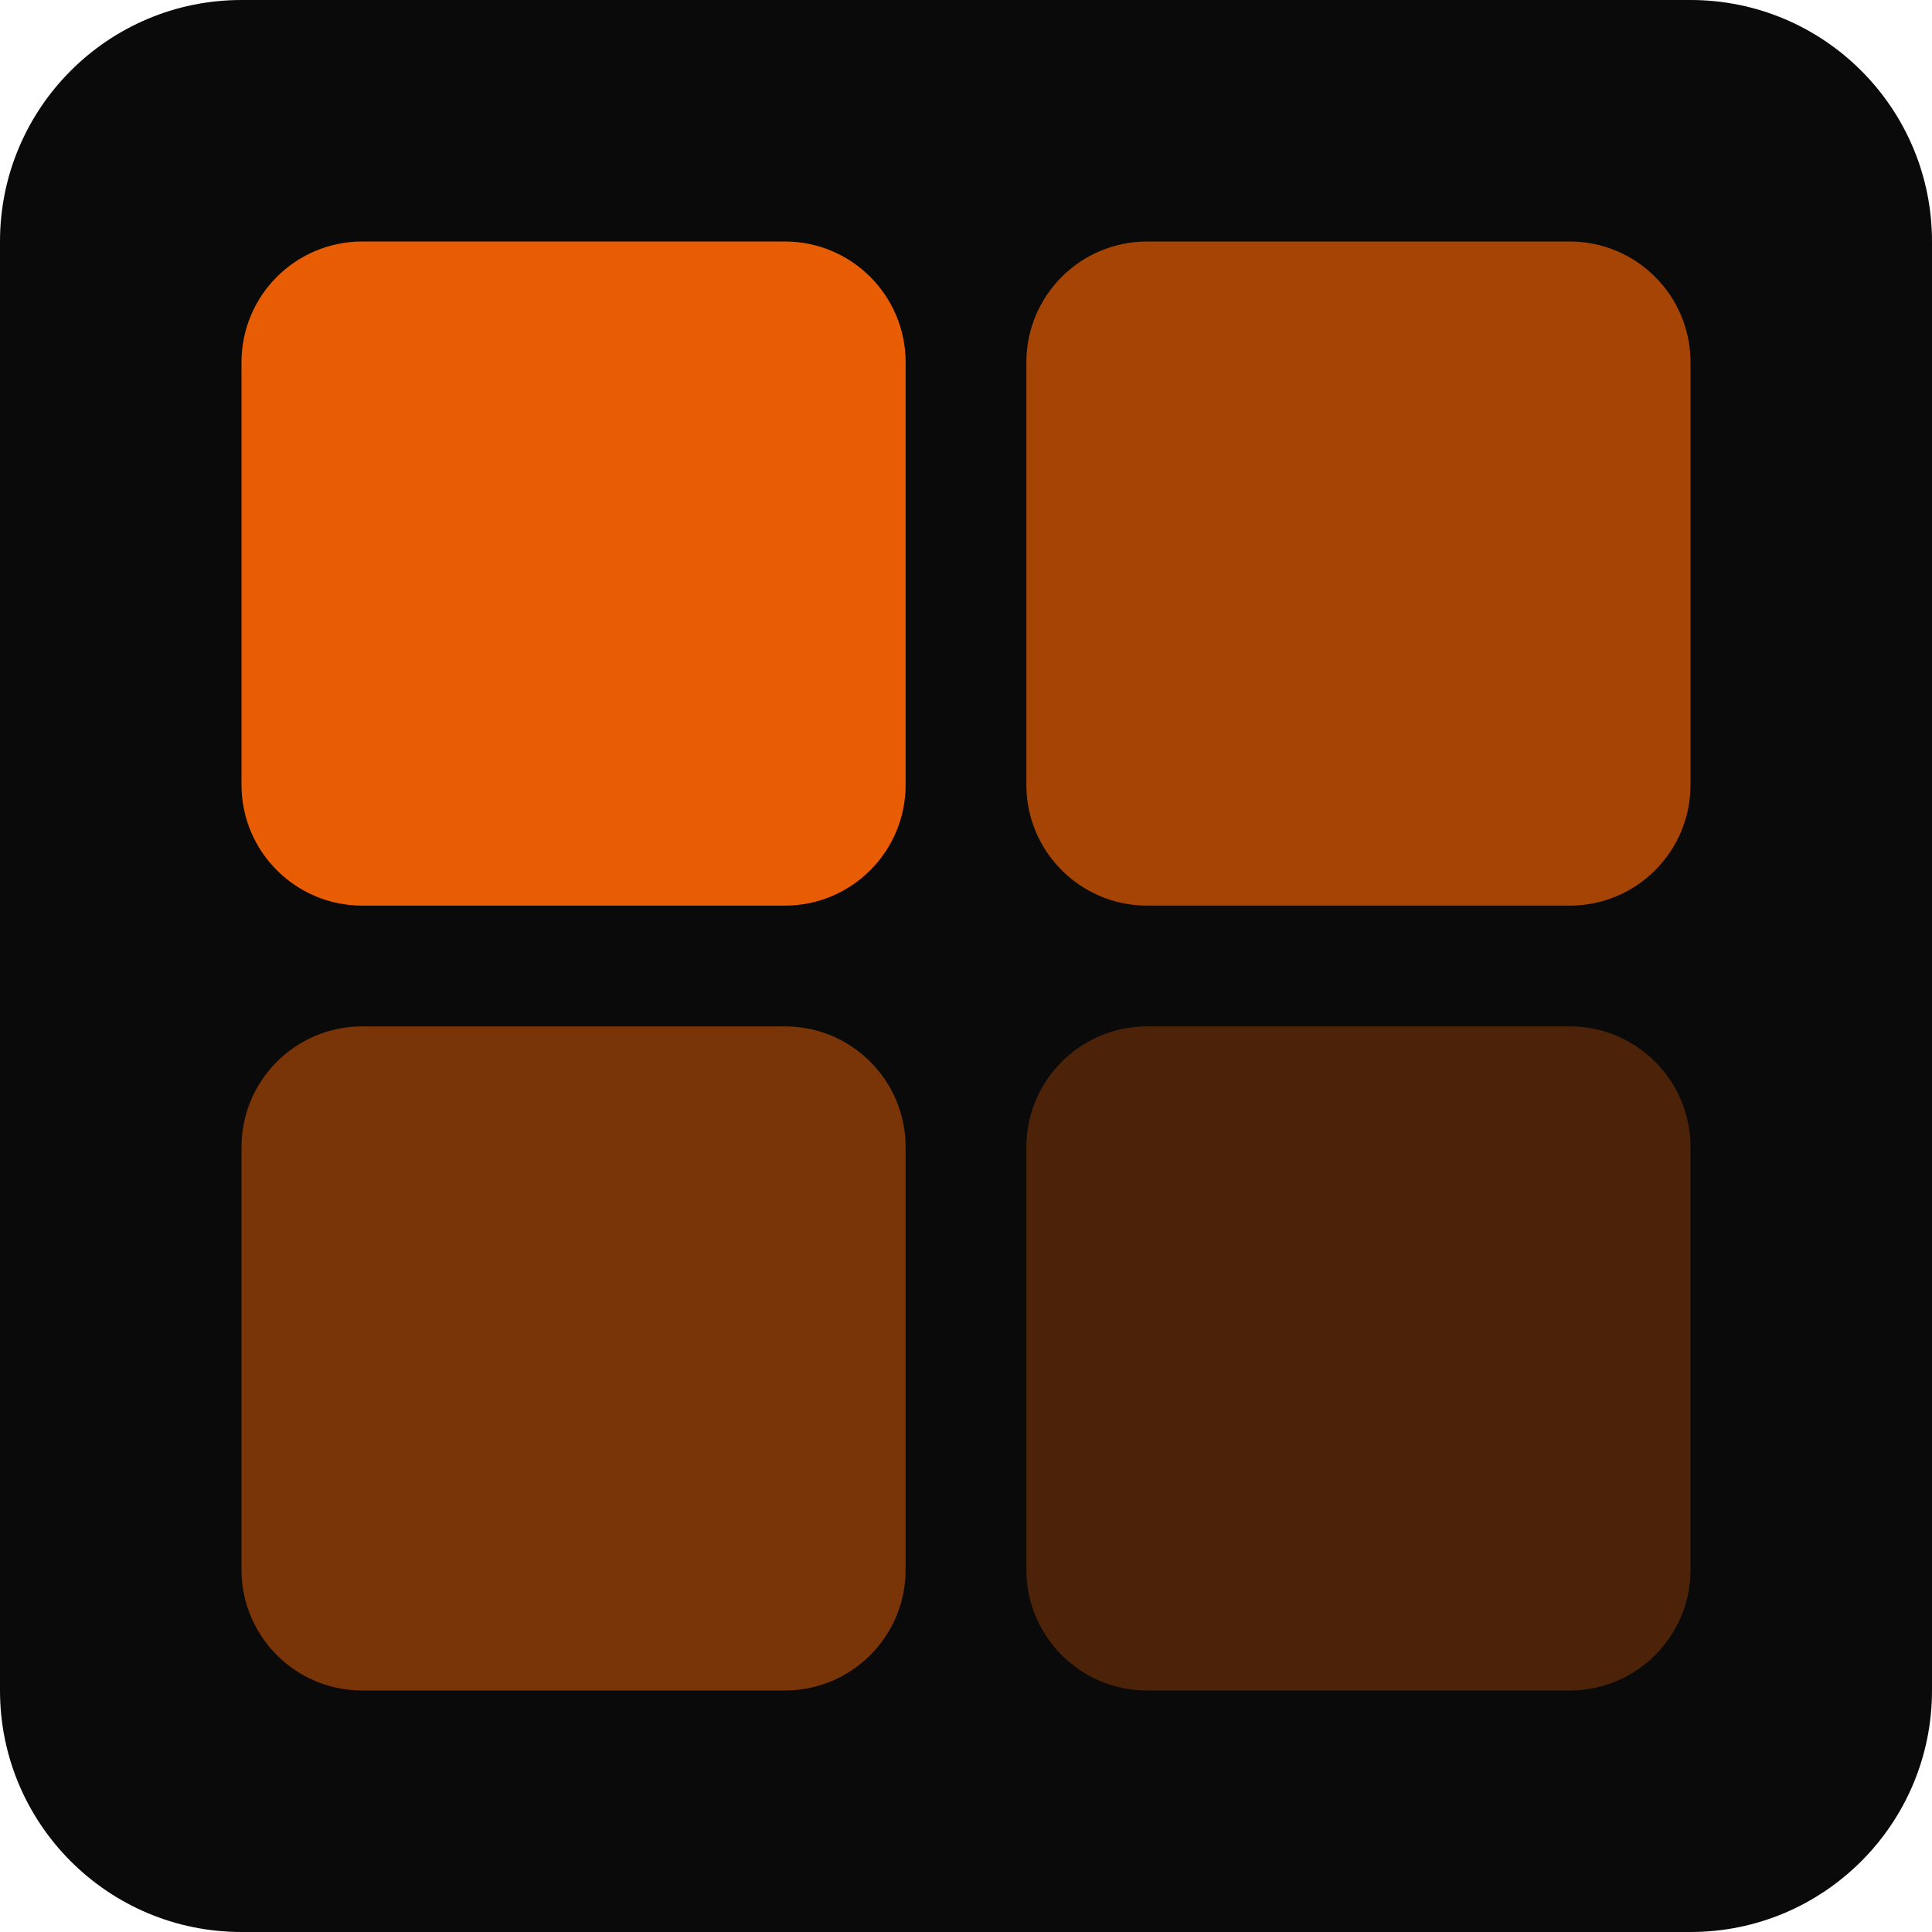
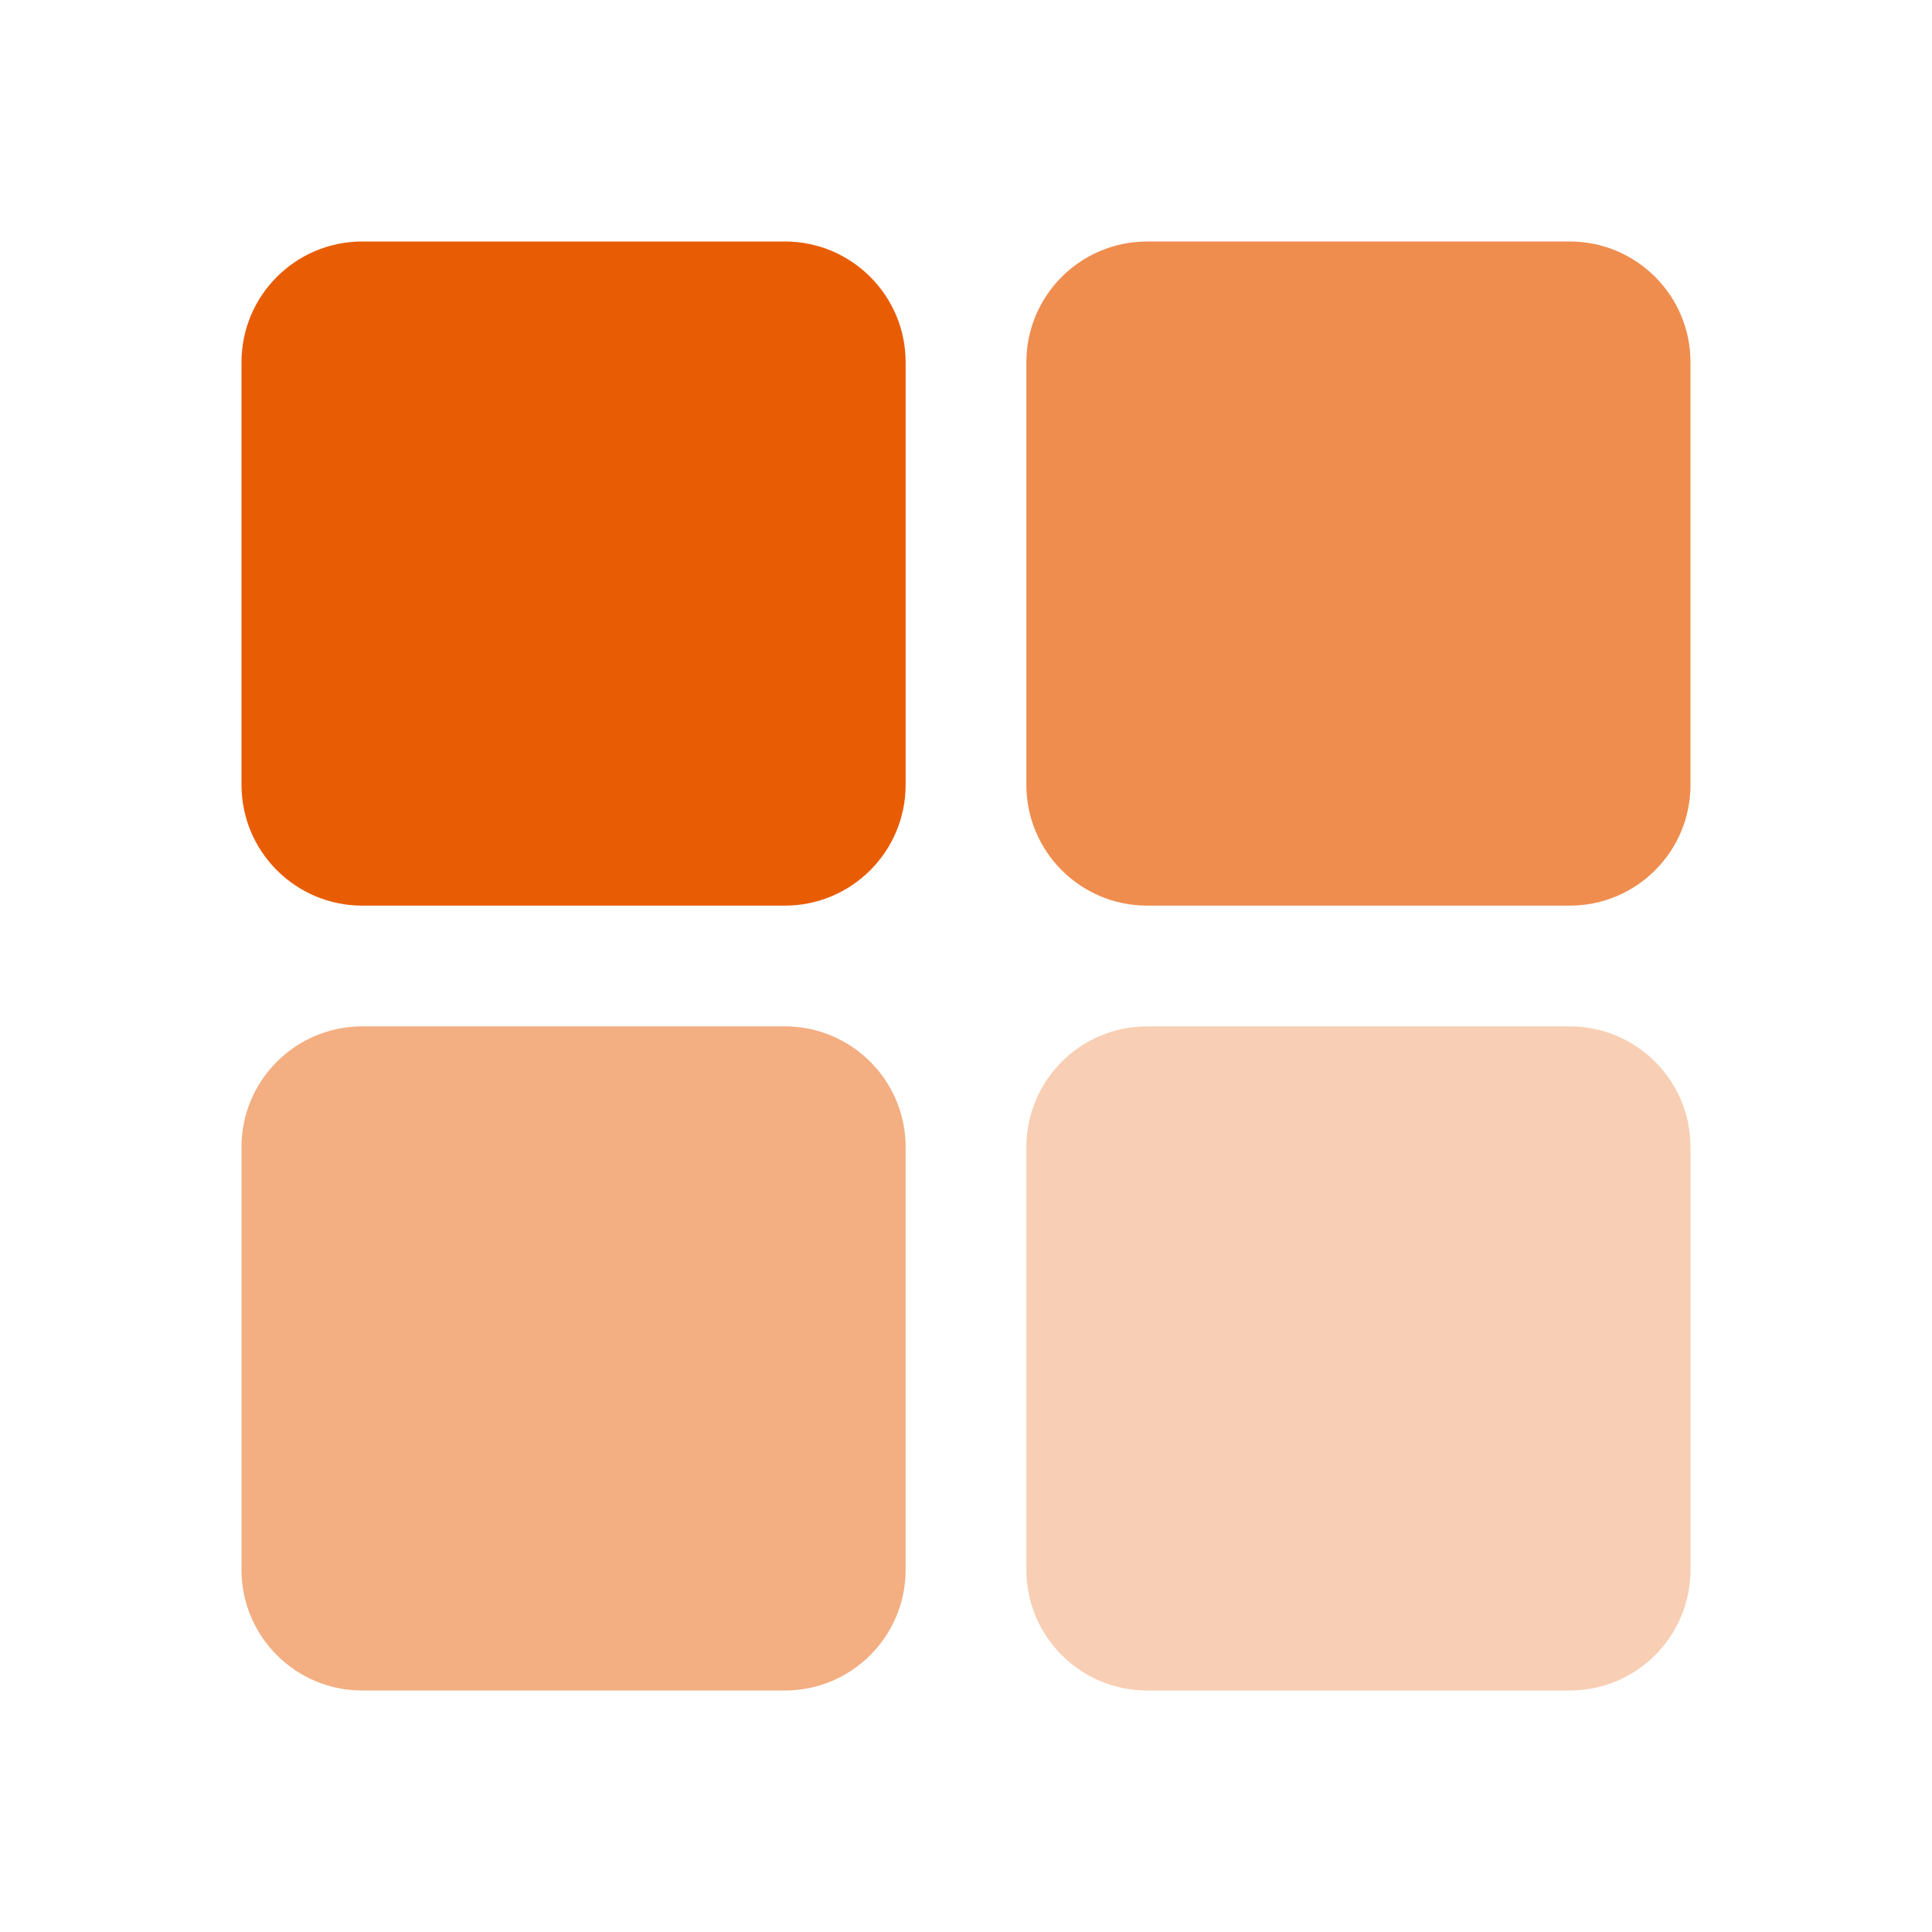
<svg xmlns="http://www.w3.org/2000/svg" viewBox="0 0 32 32">
-   <rect width="32" height="32" rx="4" fill="#0a0a0a" />
  <rect x="4" y="4" width="11" height="11" rx="2" fill="#e85d04" />
  <rect x="17" y="4" width="11" height="11" rx="2" fill="#e85d04" opacity="0.7" />
  <rect x="4" y="17" width="11" height="11" rx="2" fill="#e85d04" opacity="0.5" />
  <rect x="17" y="17" width="11" height="11" rx="2" fill="#e85d04" opacity="0.3" />
</svg>
